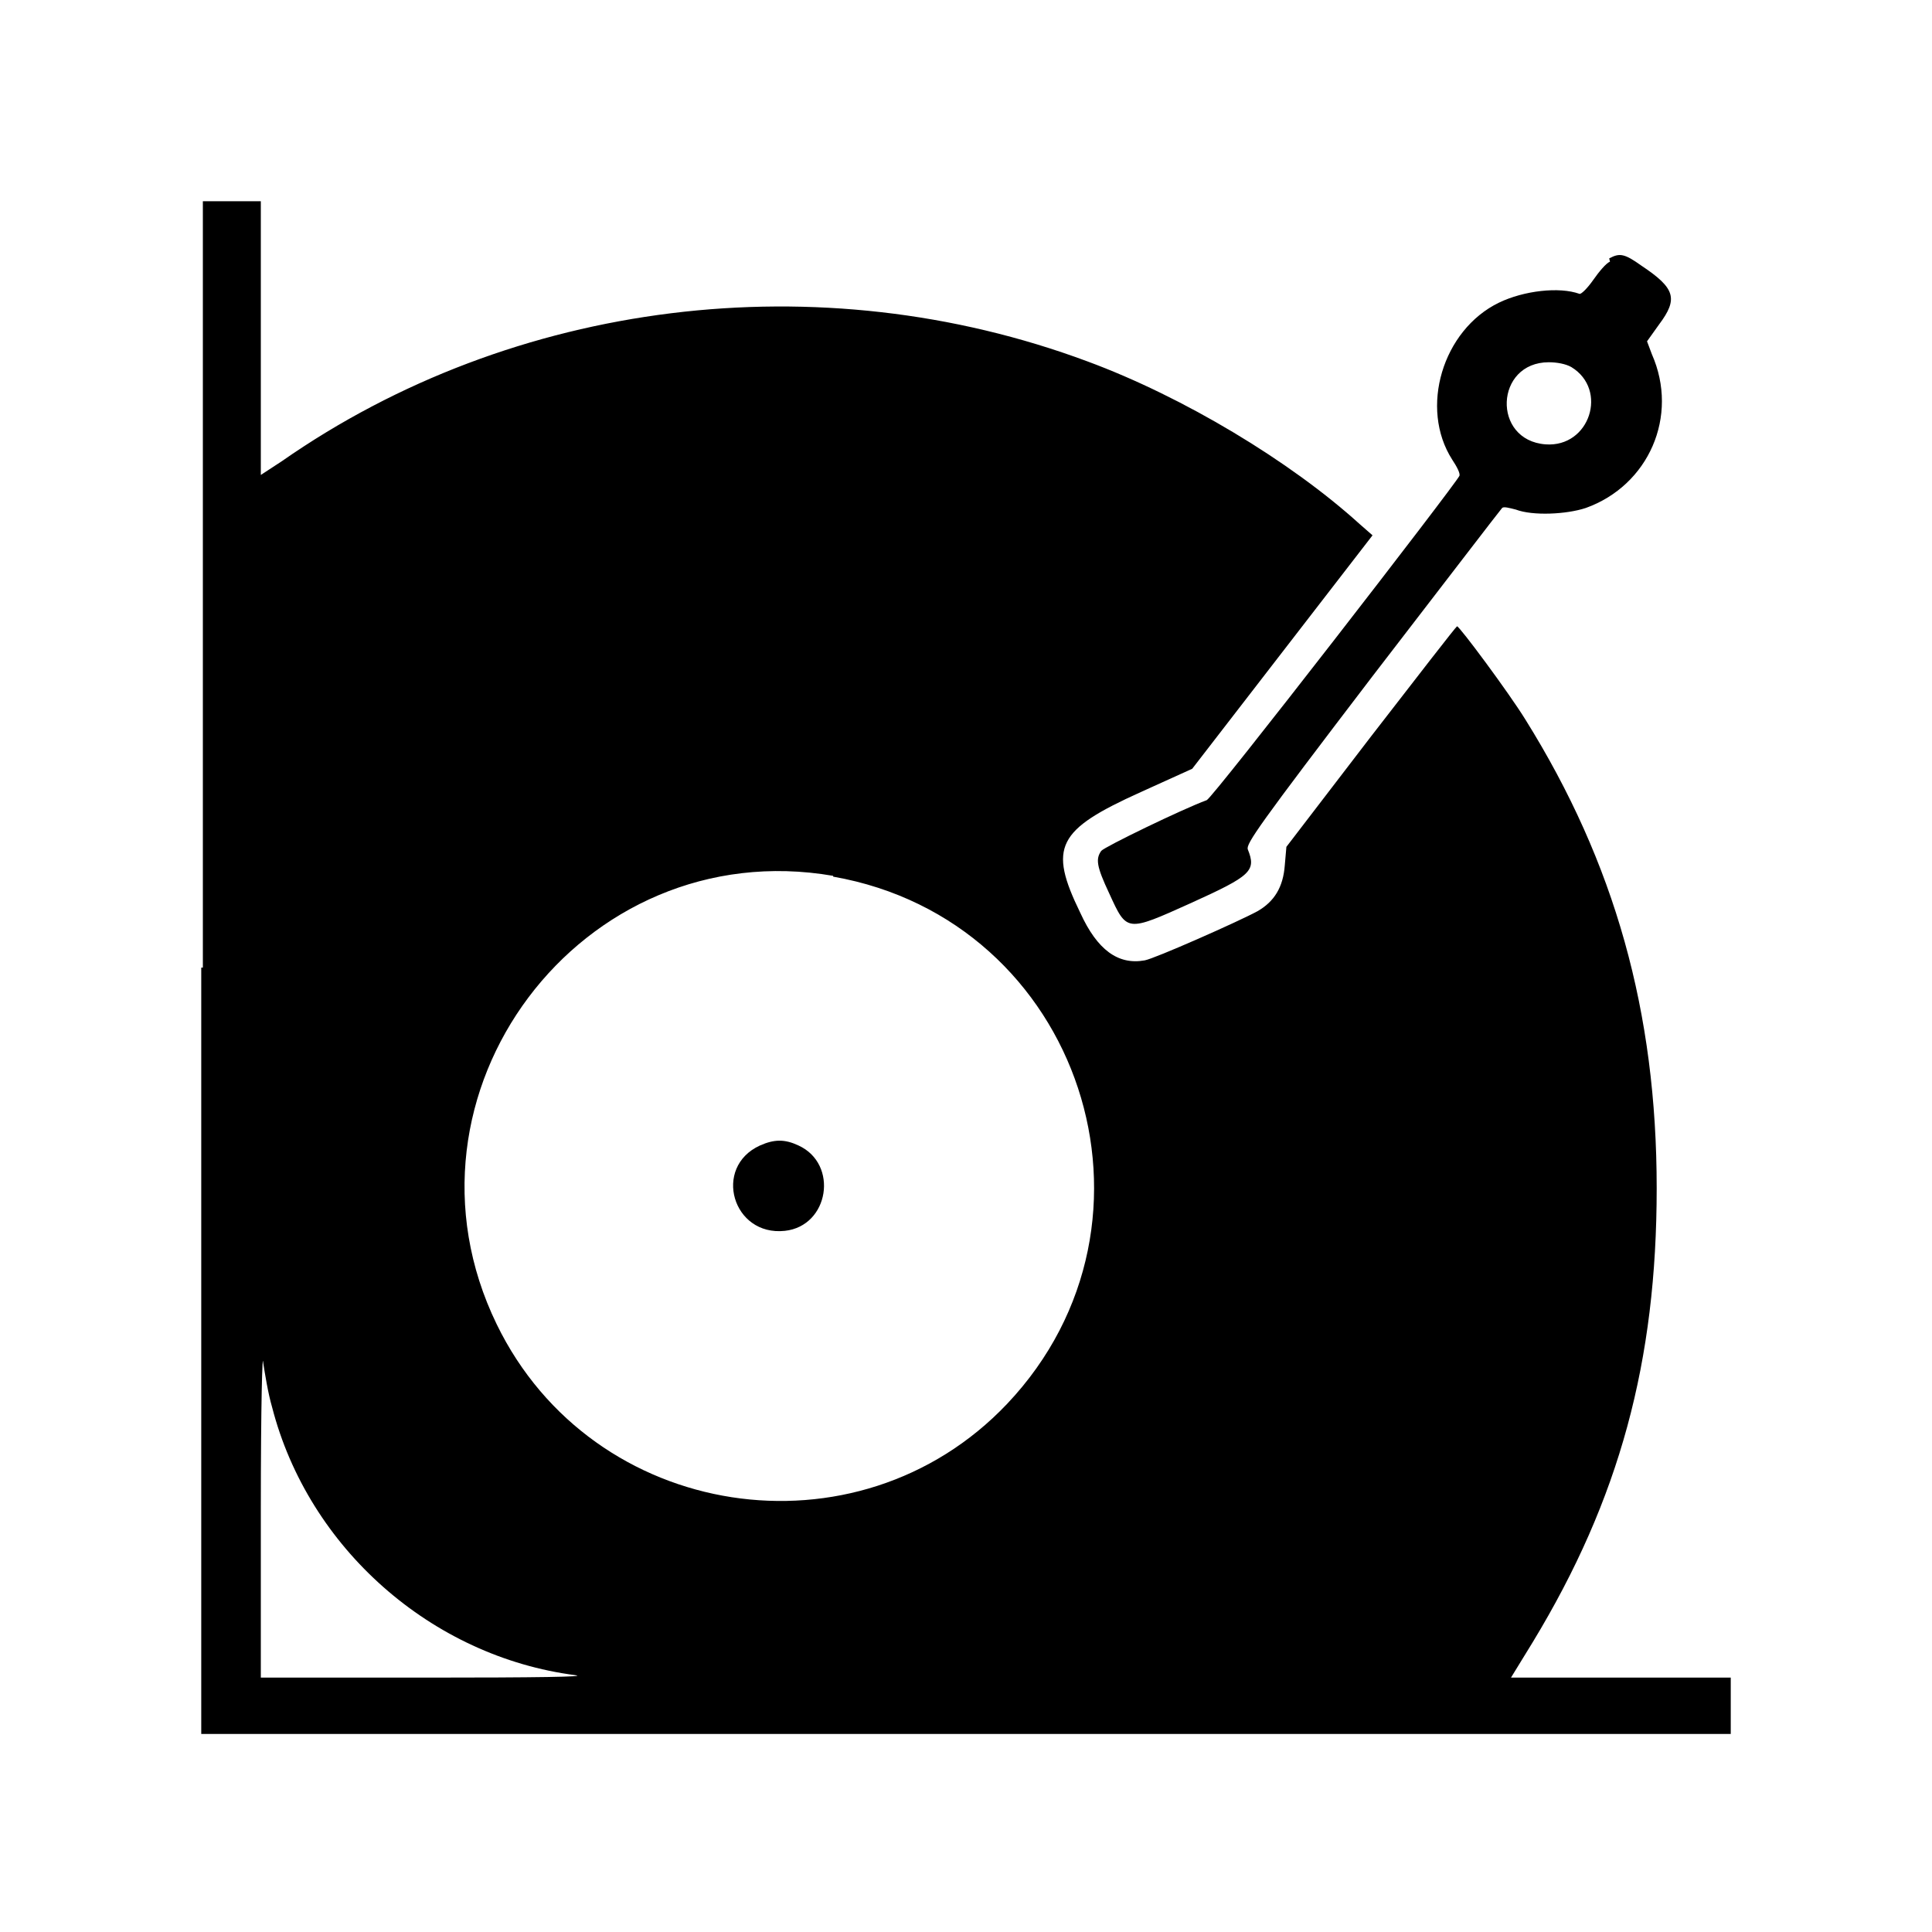
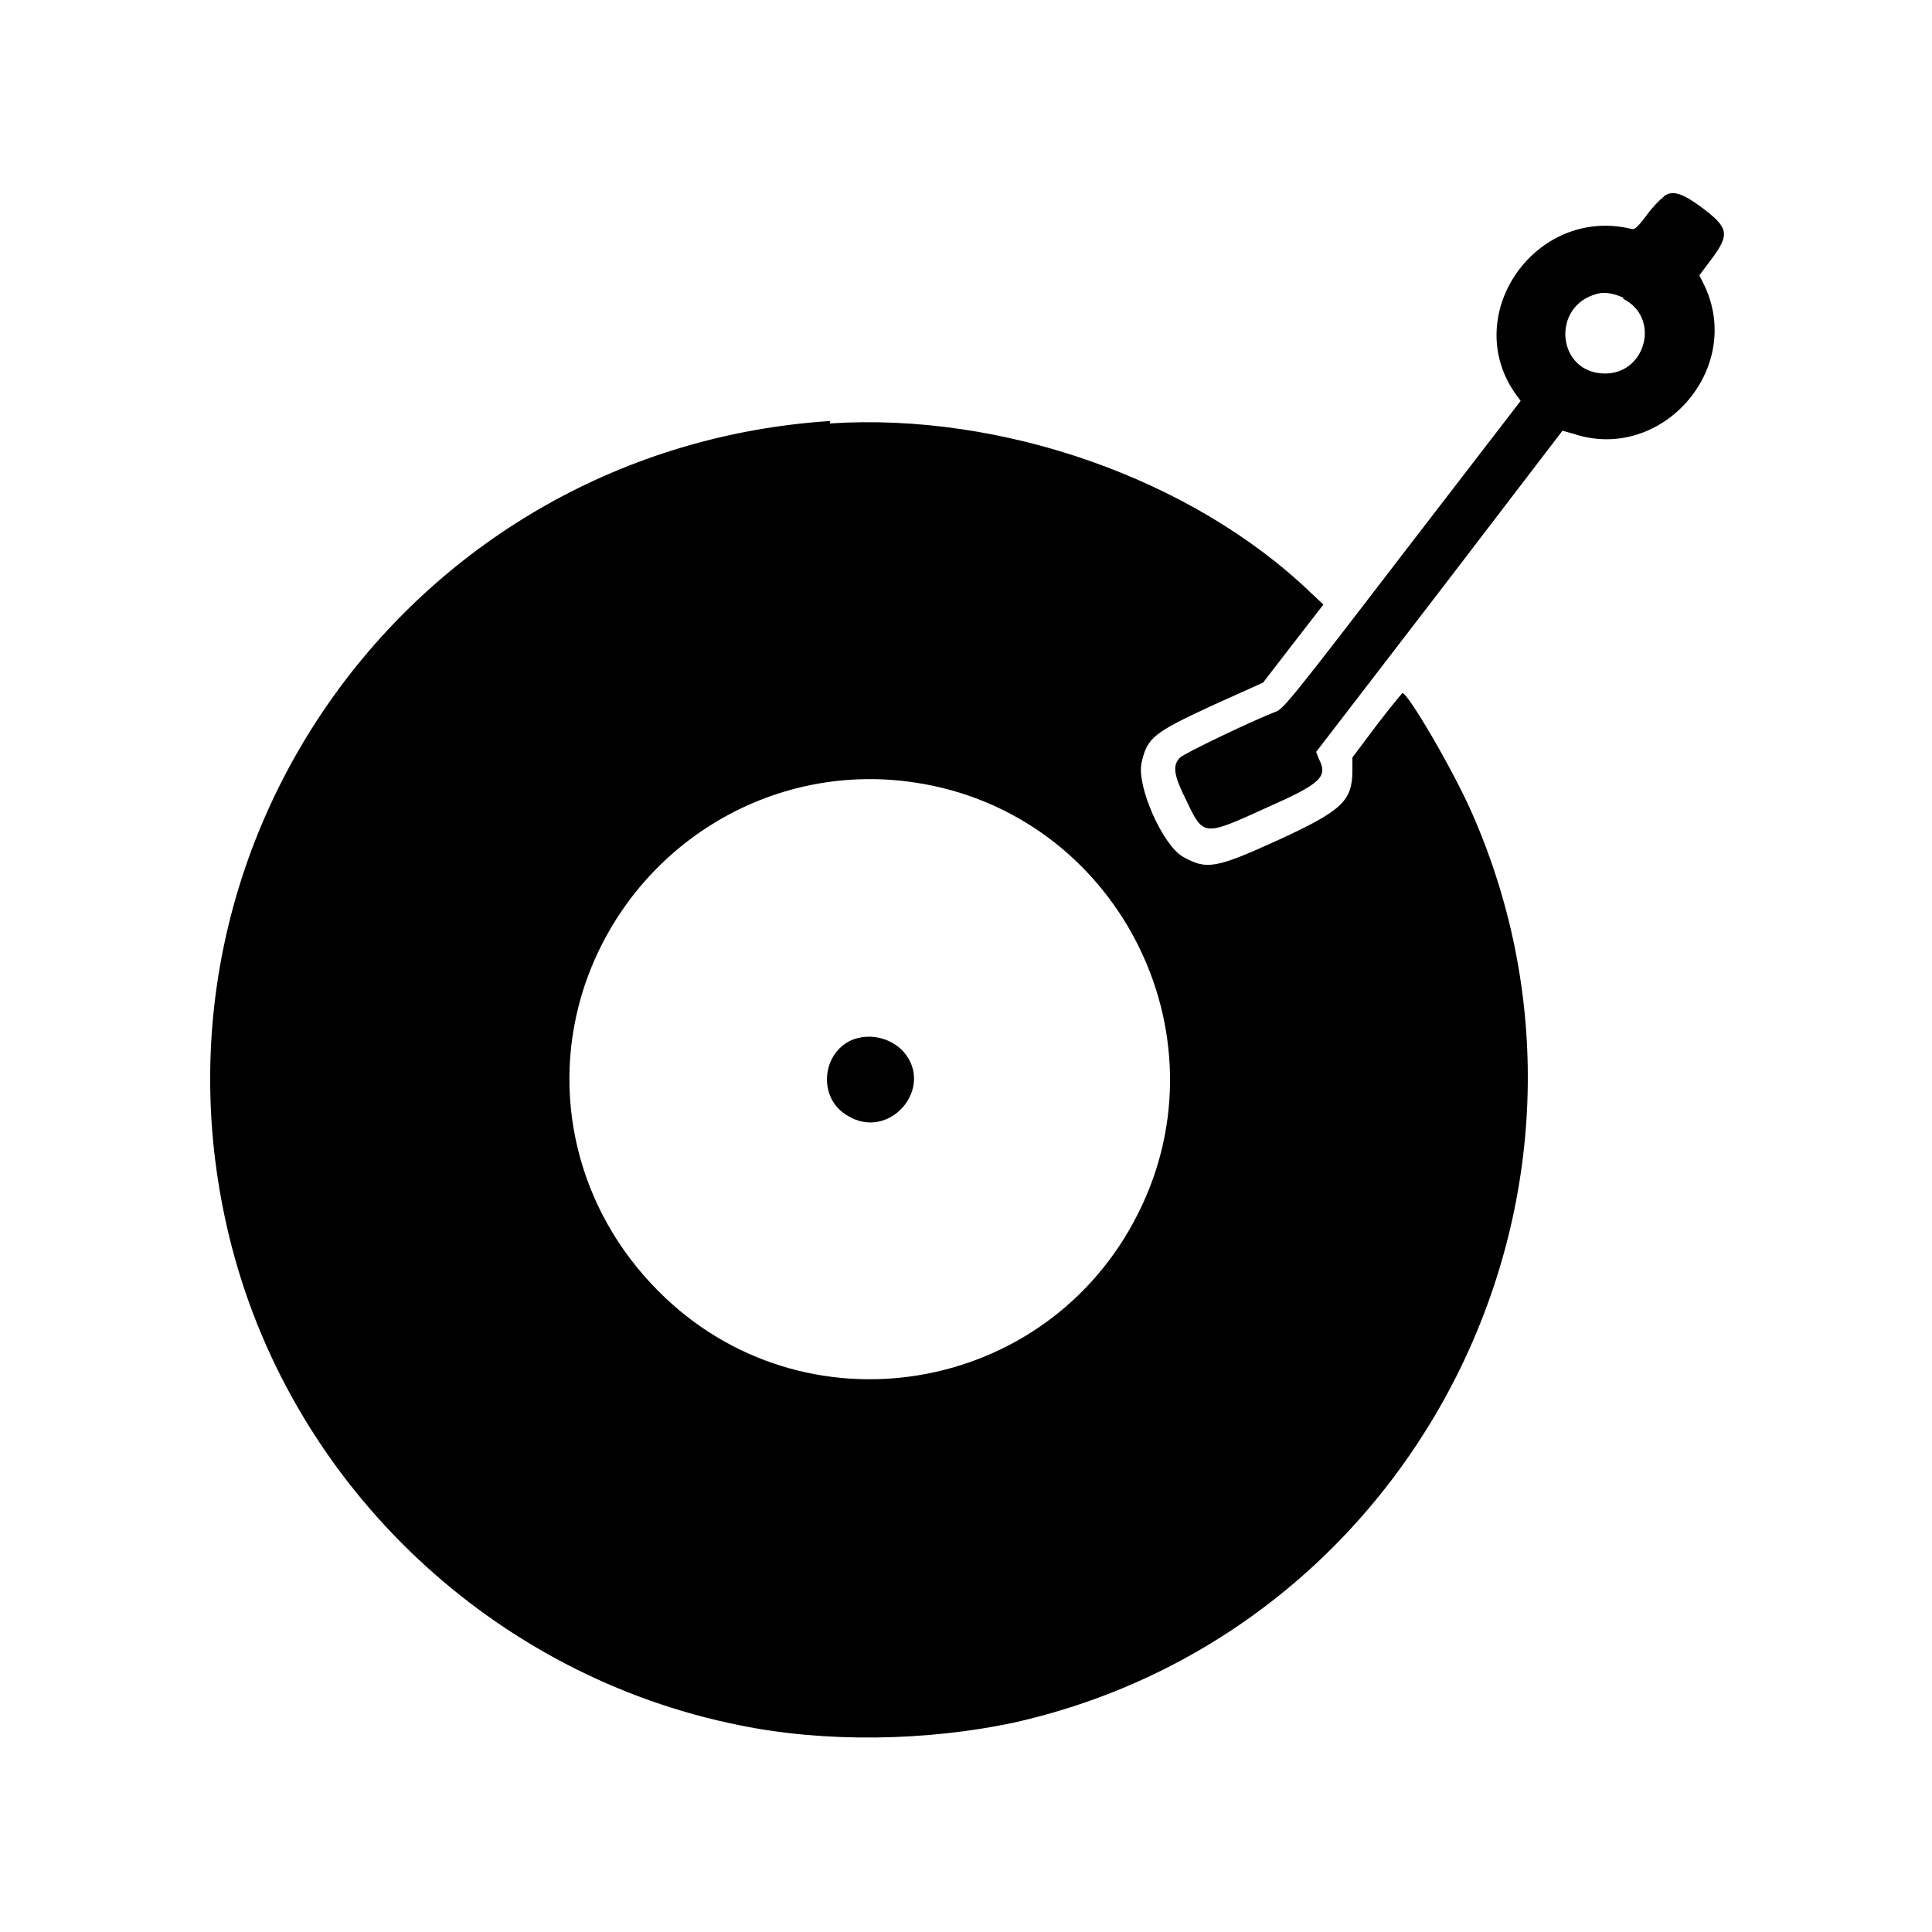
<svg xmlns="http://www.w3.org/2000/svg" fill="currentColor" fill-rule="evenodd" height="1em" style="flex:none;line-height:1" viewBox="0 0 24 24" width="1em">
-   <path d="M2.5 12.02l0 9.52 9.5 -0 9.5 -0 0 -0.35 0 -0.35 -1.36 -0 -1.37 -0 0.27 -0.44c1.08 -1.78 1.54 -3.49 1.54 -5.64 0 -2.19 -0.52 -4.04 -1.63 -5.82 -0.21 -0.34 -0.82 -1.16 -0.85 -1.16 -0.01 -0 -0.49 0.62 -1.07 1.37l-1.05 1.37 -0.02 0.23c-0.02 0.27 -0.13 0.45 -0.34 0.57 -0.24 0.13 -1.28 0.59 -1.4 0.61 -0.33 0.06 -0.59 -0.13 -0.8 -0.59 -0.4 -0.82 -0.29 -1.03 0.75 -1.5l0.64 -0.29 1.12 -1.45 1.12 -1.45 -0.16 -0.14c-0.86 -0.78 -2.19 -1.58 -3.38 -2.02 -3.33 -1.24 -7.13 -0.77 -10.01 1.24l-0.26 0.17 0 -1.7 0 -1.7 -0.36 -0 -0.36 -0 0 9.52zm7.85 -1.13c3.08 0.54 4.31 4.28 2.16 6.55 -1.86 1.96 -5.15 1.46 -6.34 -0.99 -1.39 -2.86 1.05 -6.11 4.18 -5.57zm-6.97 6.59c0.45 1.75 1.98 3.1 3.77 3.33 0.15 0.02 -0.48 0.03 -1.84 0.03l-2.07 0 0 -2.07c0 -1.36 0.02 -2 0.03 -1.84 0.02 0.13 0.06 0.38 0.11 0.55zM9.44 14.23c-0.59 0.27 -0.34 1.13 0.31 1.06 0.55 -0.06 0.67 -0.83 0.17 -1.06 -0.17 -0.08 -0.3 -0.08 -0.48 -0zM20 3.25c-0.05 0.02 -0.14 0.13 -0.21 0.23 -0.07 0.1 -0.15 0.18 -0.17 0.17 -0.25 -0.09 -0.69 -0.04 -1 0.11 -0.7 0.34 -0.99 1.31 -0.58 1.95 0.06 0.09 0.1 0.17 0.09 0.2 -0.05 0.11 -3.07 4.01 -3.14 4.03 -0.3 0.11 -1.27 0.58 -1.31 0.63 -0.07 0.1 -0.06 0.19 0.1 0.53 0.22 0.48 0.21 0.48 1.01 0.12 0.75 -0.34 0.82 -0.4 0.71 -0.67 -0.02 -0.07 0.13 -0.29 1.55 -2.15 0.87 -1.13 1.59 -2.07 1.61 -2.09 0.02 -0.02 0.09 -0 0.17 0.02 0.21 0.08 0.63 0.06 0.87 -0.02 0.78 -0.28 1.16 -1.14 0.82 -1.91l-0.06 -0.16 0.15 -0.21c0.24 -0.32 0.2 -0.45 -0.22 -0.73 -0.21 -0.15 -0.27 -0.16 -0.4 -0.09zm-0.48 1.31c0.46 0.28 0.23 1 -0.32 0.96 -0.67 -0.05 -0.63 -1.02 0.04 -1.02 0.1 -0 0.21 0.02 0.28 0.06z" />
+   <path d="M20.65 2.46c-0.03 0.02 -0.12 0.11 -0.2 0.22 -0.12 0.16 -0.15 0.18 -0.2 0.16 -1.17 -0.27 -2.1 1.05 -1.44 2.03l0.08 0.11 -1.47 1.91c-1.35 1.76 -1.48 1.92 -1.57 1.95 -0.31 0.12 -1.14 0.52 -1.19 0.57 -0.1 0.1 -0.08 0.22 0.08 0.54 0.21 0.44 0.21 0.44 0.98 0.09 0.7 -0.31 0.78 -0.39 0.66 -0.62l-0.03 -0.08 1.53 -1.99 1.53 -2 0.14 0.04c1.09 0.36 2.12 -0.81 1.62 -1.85l-0.06 -0.12 0.15 -0.2c0.23 -0.31 0.22 -0.39 -0.13 -0.65 -0.22 -0.16 -0.34 -0.21 -0.45 -0.14zm-0.49 1.25c0.47 0.23 0.29 0.93 -0.22 0.93 -0.6 -0 -0.68 -0.84 -0.1 -0.99 0.1 -0.03 0.22 -0 0.33 0.05zM10.31 5.23c-5.17 0.34 -8.73 5.26 -7.43 10.26 0.78 3 3.26 5.33 6.3 5.94 1.06 0.22 2.33 0.2 3.41 -0.03 5.01 -1.12 7.76 -6.59 5.7 -11.29 -0.23 -0.53 -0.81 -1.52 -0.87 -1.5 -0.01 0.01 -0.16 0.19 -0.32 0.4l-0.3 0.4 0 0.16c0 0.38 -0.13 0.5 -0.91 0.86 -0.79 0.36 -0.9 0.38 -1.2 0.21 -0.25 -0.15 -0.57 -0.87 -0.51 -1.16 0.07 -0.32 0.15 -0.38 0.91 -0.73l0.6 -0.27 0.37 -0.48 0.38 -0.49 -0.16 -0.15c-1.47 -1.41 -3.83 -2.24 -5.97 -2.1zm1.05 4.49c2.5 0.37 3.91 3.1 2.78 5.35 -1.14 2.28 -4.17 2.77 -5.96 0.97 -1.01 -1.01 -1.36 -2.46 -0.92 -3.79 0.58 -1.73 2.3 -2.8 4.1 -2.53zM10.58 12.92c-0.38 0.17 -0.42 0.73 -0.05 0.94 0.52 0.32 1.09 -0.35 0.69 -0.8 -0.16 -0.17 -0.42 -0.23 -0.64 -0.14z" />
</svg>
